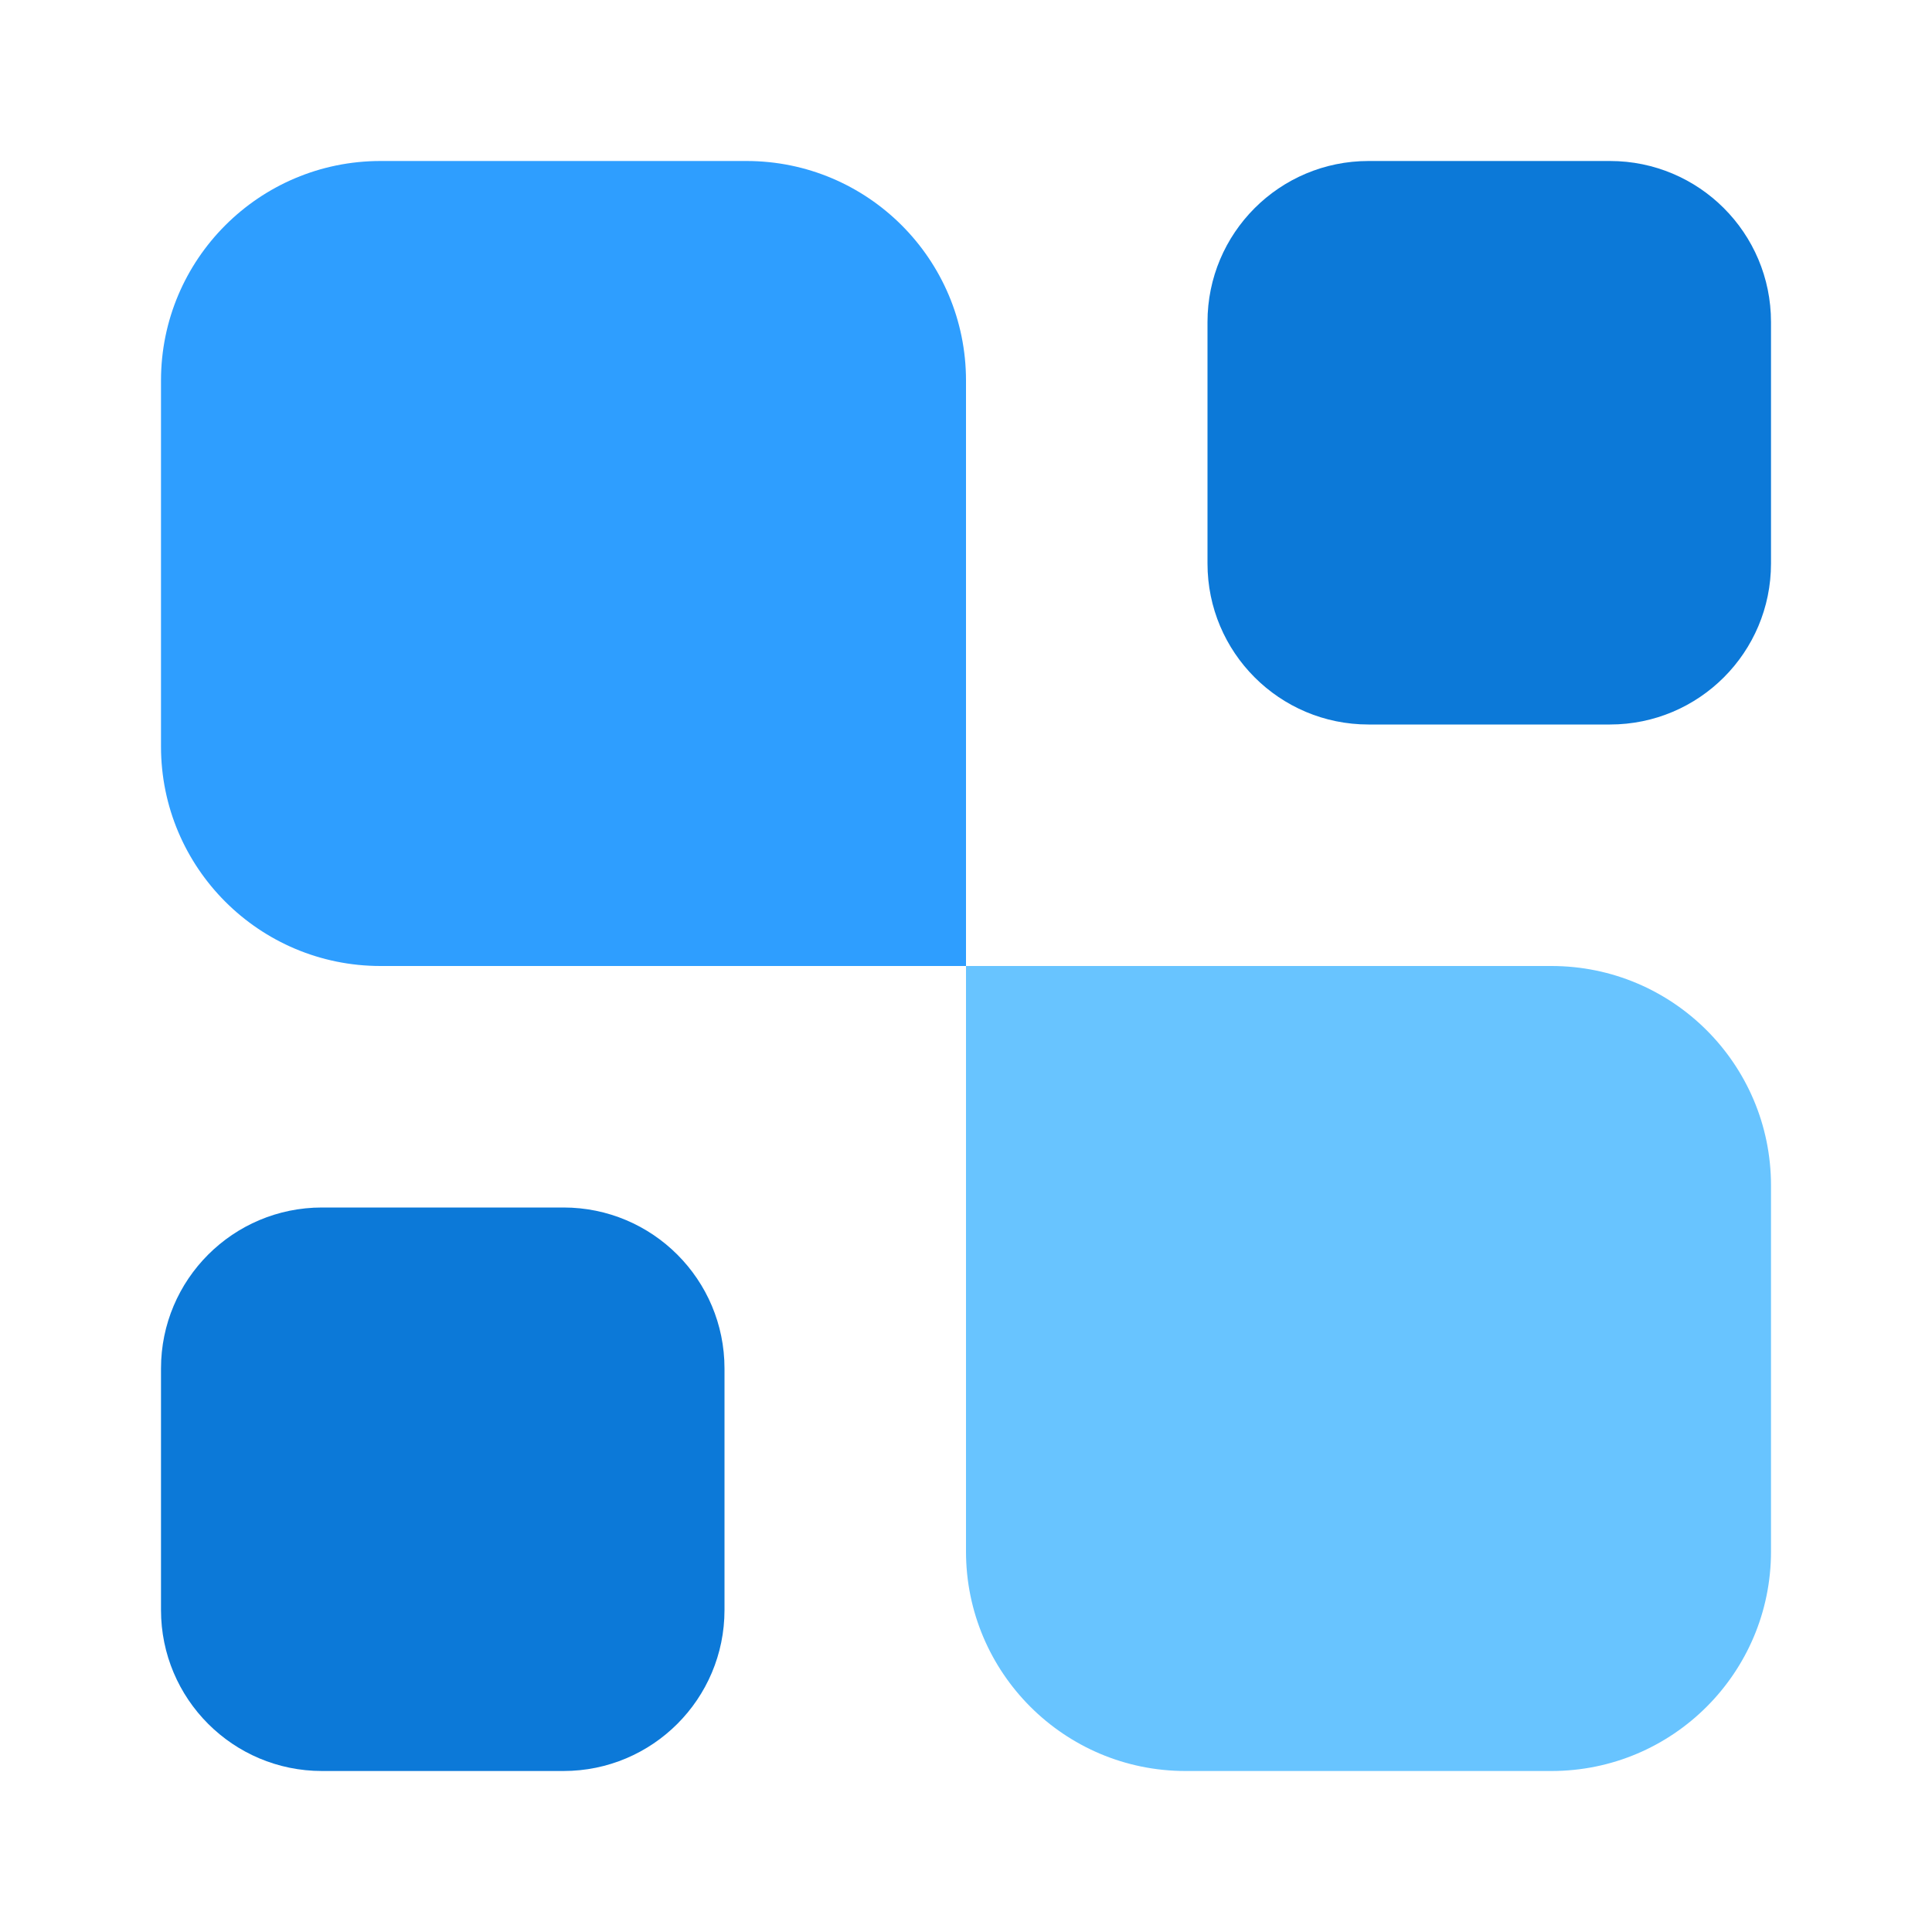
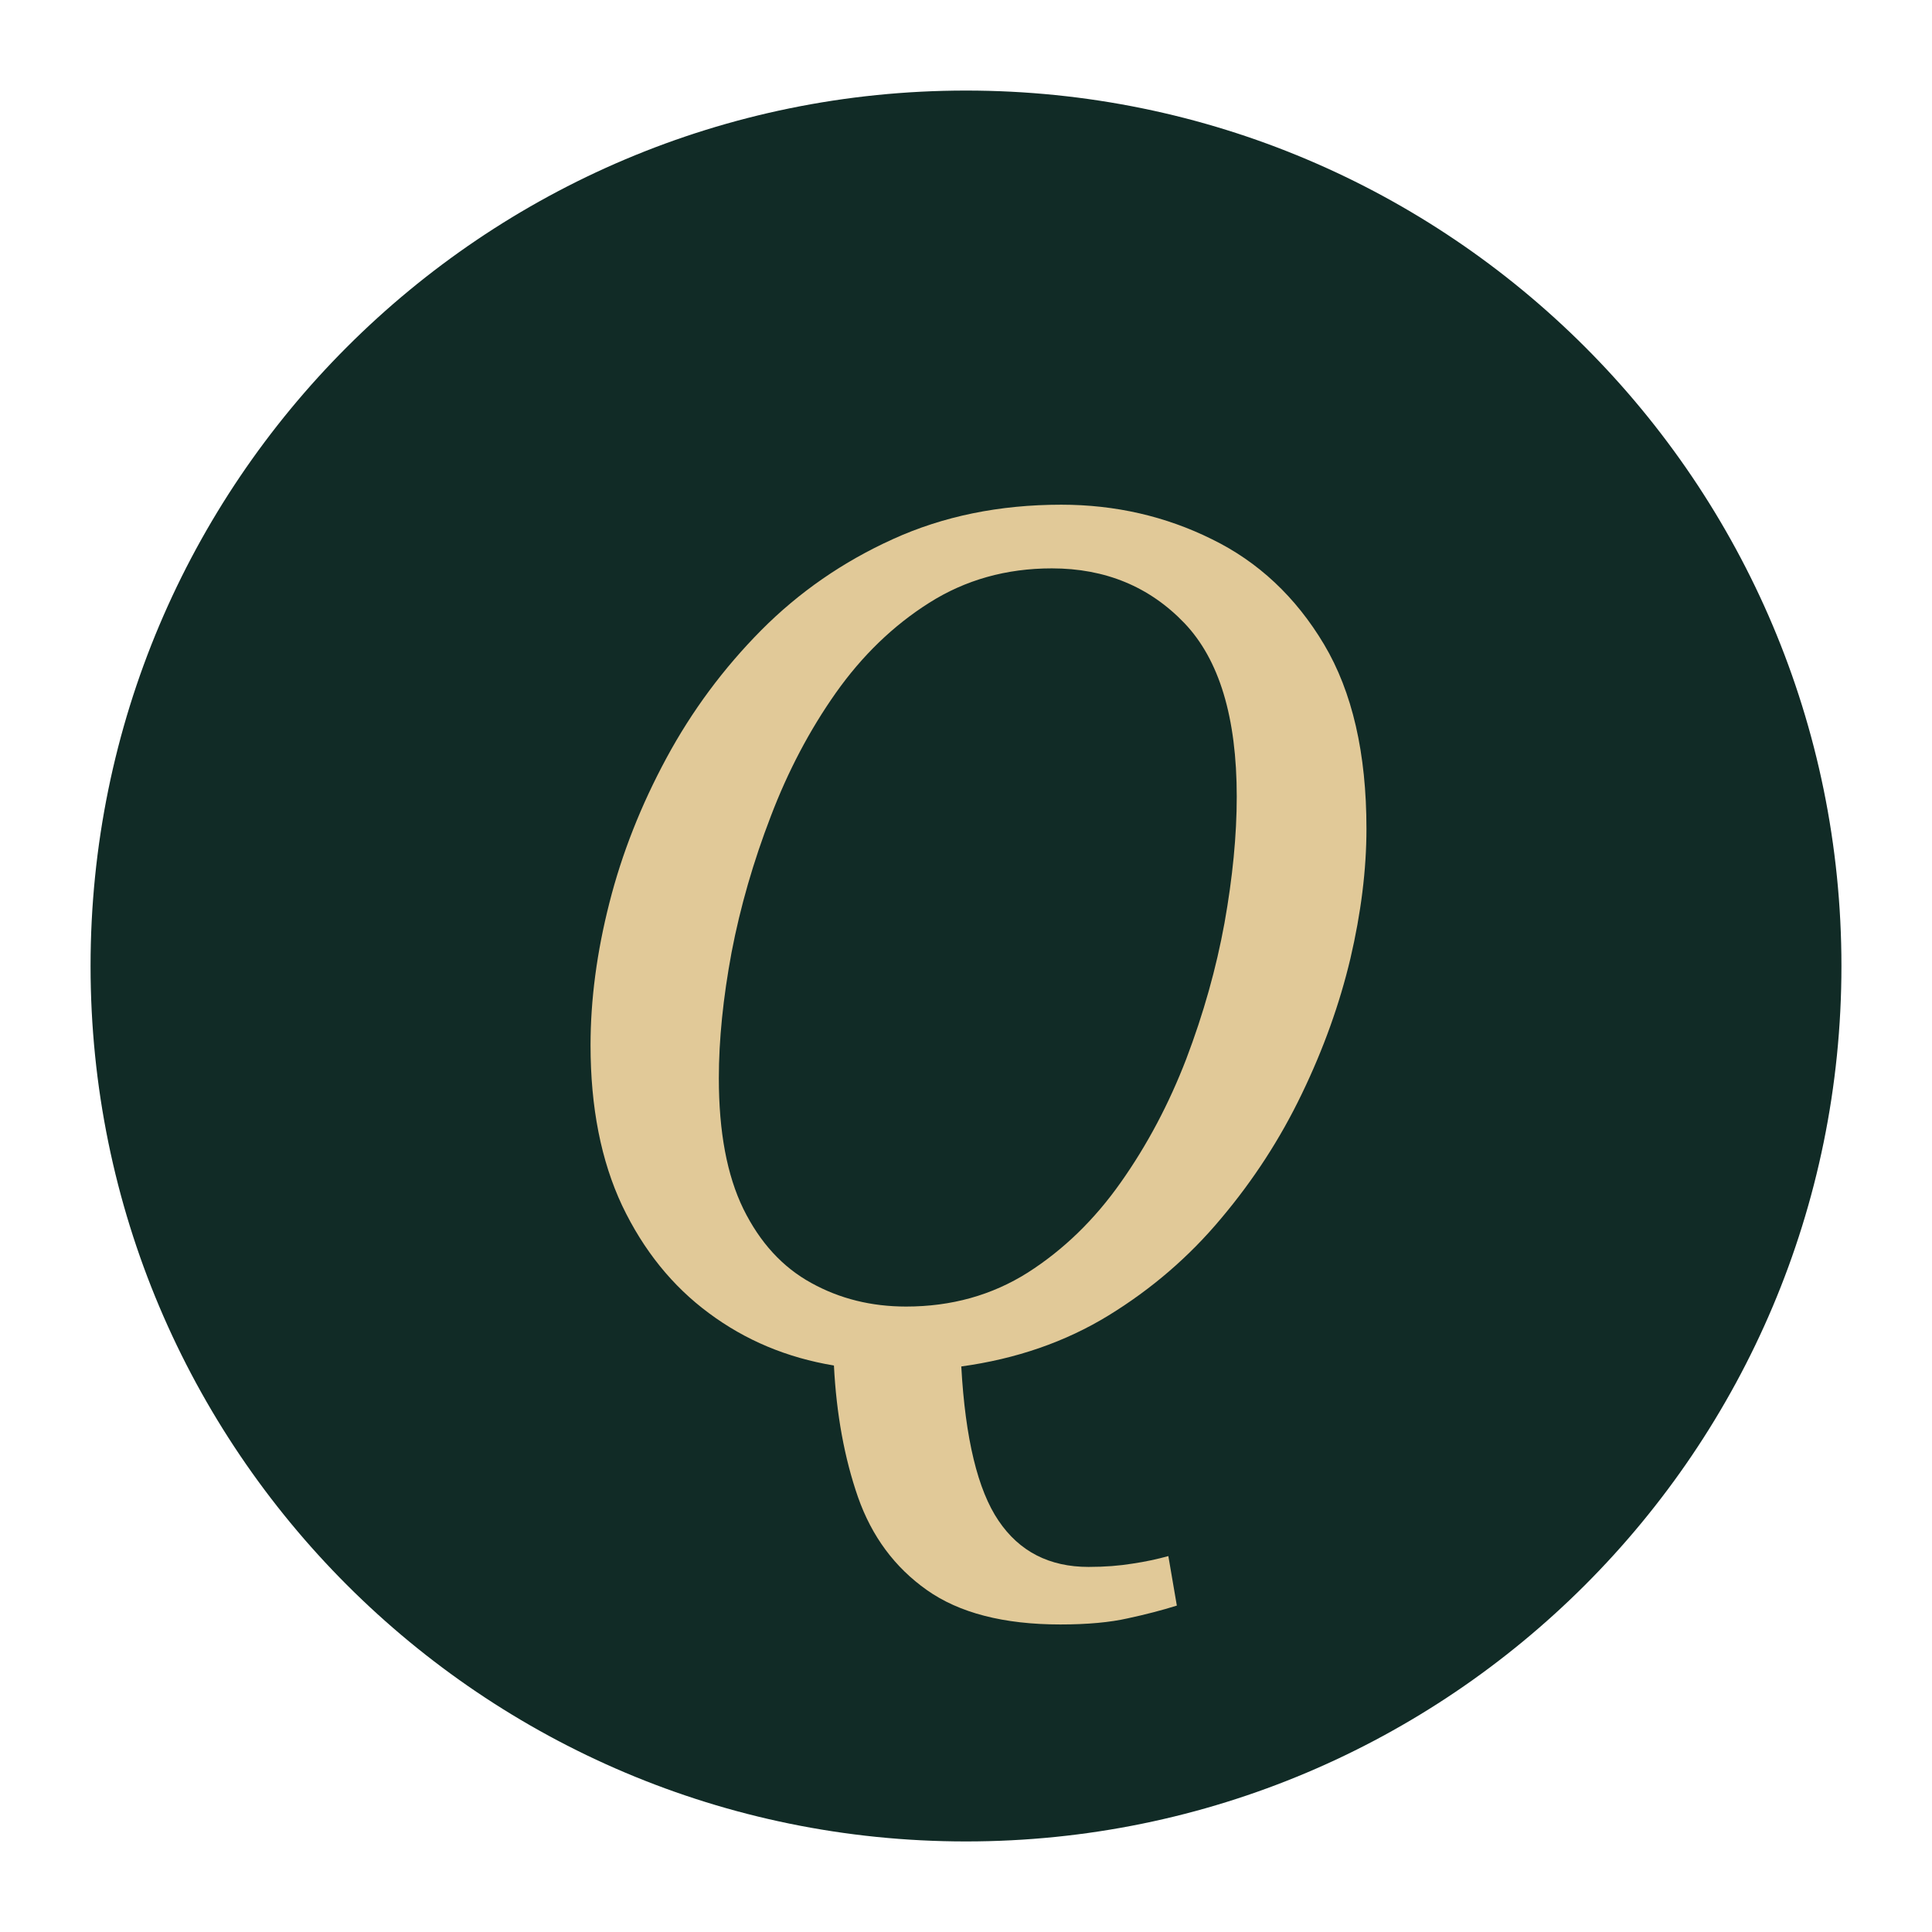
- <svg xmlns="http://www.w3.org/2000/svg" width="24" height="24" viewBox="0 0 24 24" fill="none">
-   <path d="M22 19.273C22 20.779 20.779 22 19.273 22H14.727C13.221 22 12 20.779 12 19.273V12H19.273C20.779 12 22 13.221 22 14.727V19.273Z" fill="#68C4FF" />
-   <path d="M20 2C21.105 2 22 2.895 22 4V7C22 8.105 21.105 9 20 9H17C15.895 9 15 8.105 15 7V4C15 2.895 15.895 2 17 2H20Z" fill="#0C79D8" />
-   <path d="M7 15C8.105 15 9 15.895 9 17V20C9 21.105 8.105 22 7 22H4C2.895 22 2 21.105 2 20V17C2 15.895 2.895 15 4 15H7Z" fill="#0C79D8" />
-   <path d="M12 12H4.727C3.221 12 2 10.779 2 9.273V4.727C2 3.221 3.221 2 4.727 2H9.273C10.779 2 12 3.221 12 4.727V12Z" fill="#2E9EFF" />
+ <svg xmlns="http://www.w3.org/2000/svg" viewBox="0 0 64 64" role="img" aria-labelledby="title">
+   <circle cx="32" cy="32" r="29" fill="#112b26" />
+   <text x="32" y="45" fill="#e1c998" font-family="Georgia, serif" font-size="39" font-style="italic" text-anchor="middle">Q</text>
</svg>
